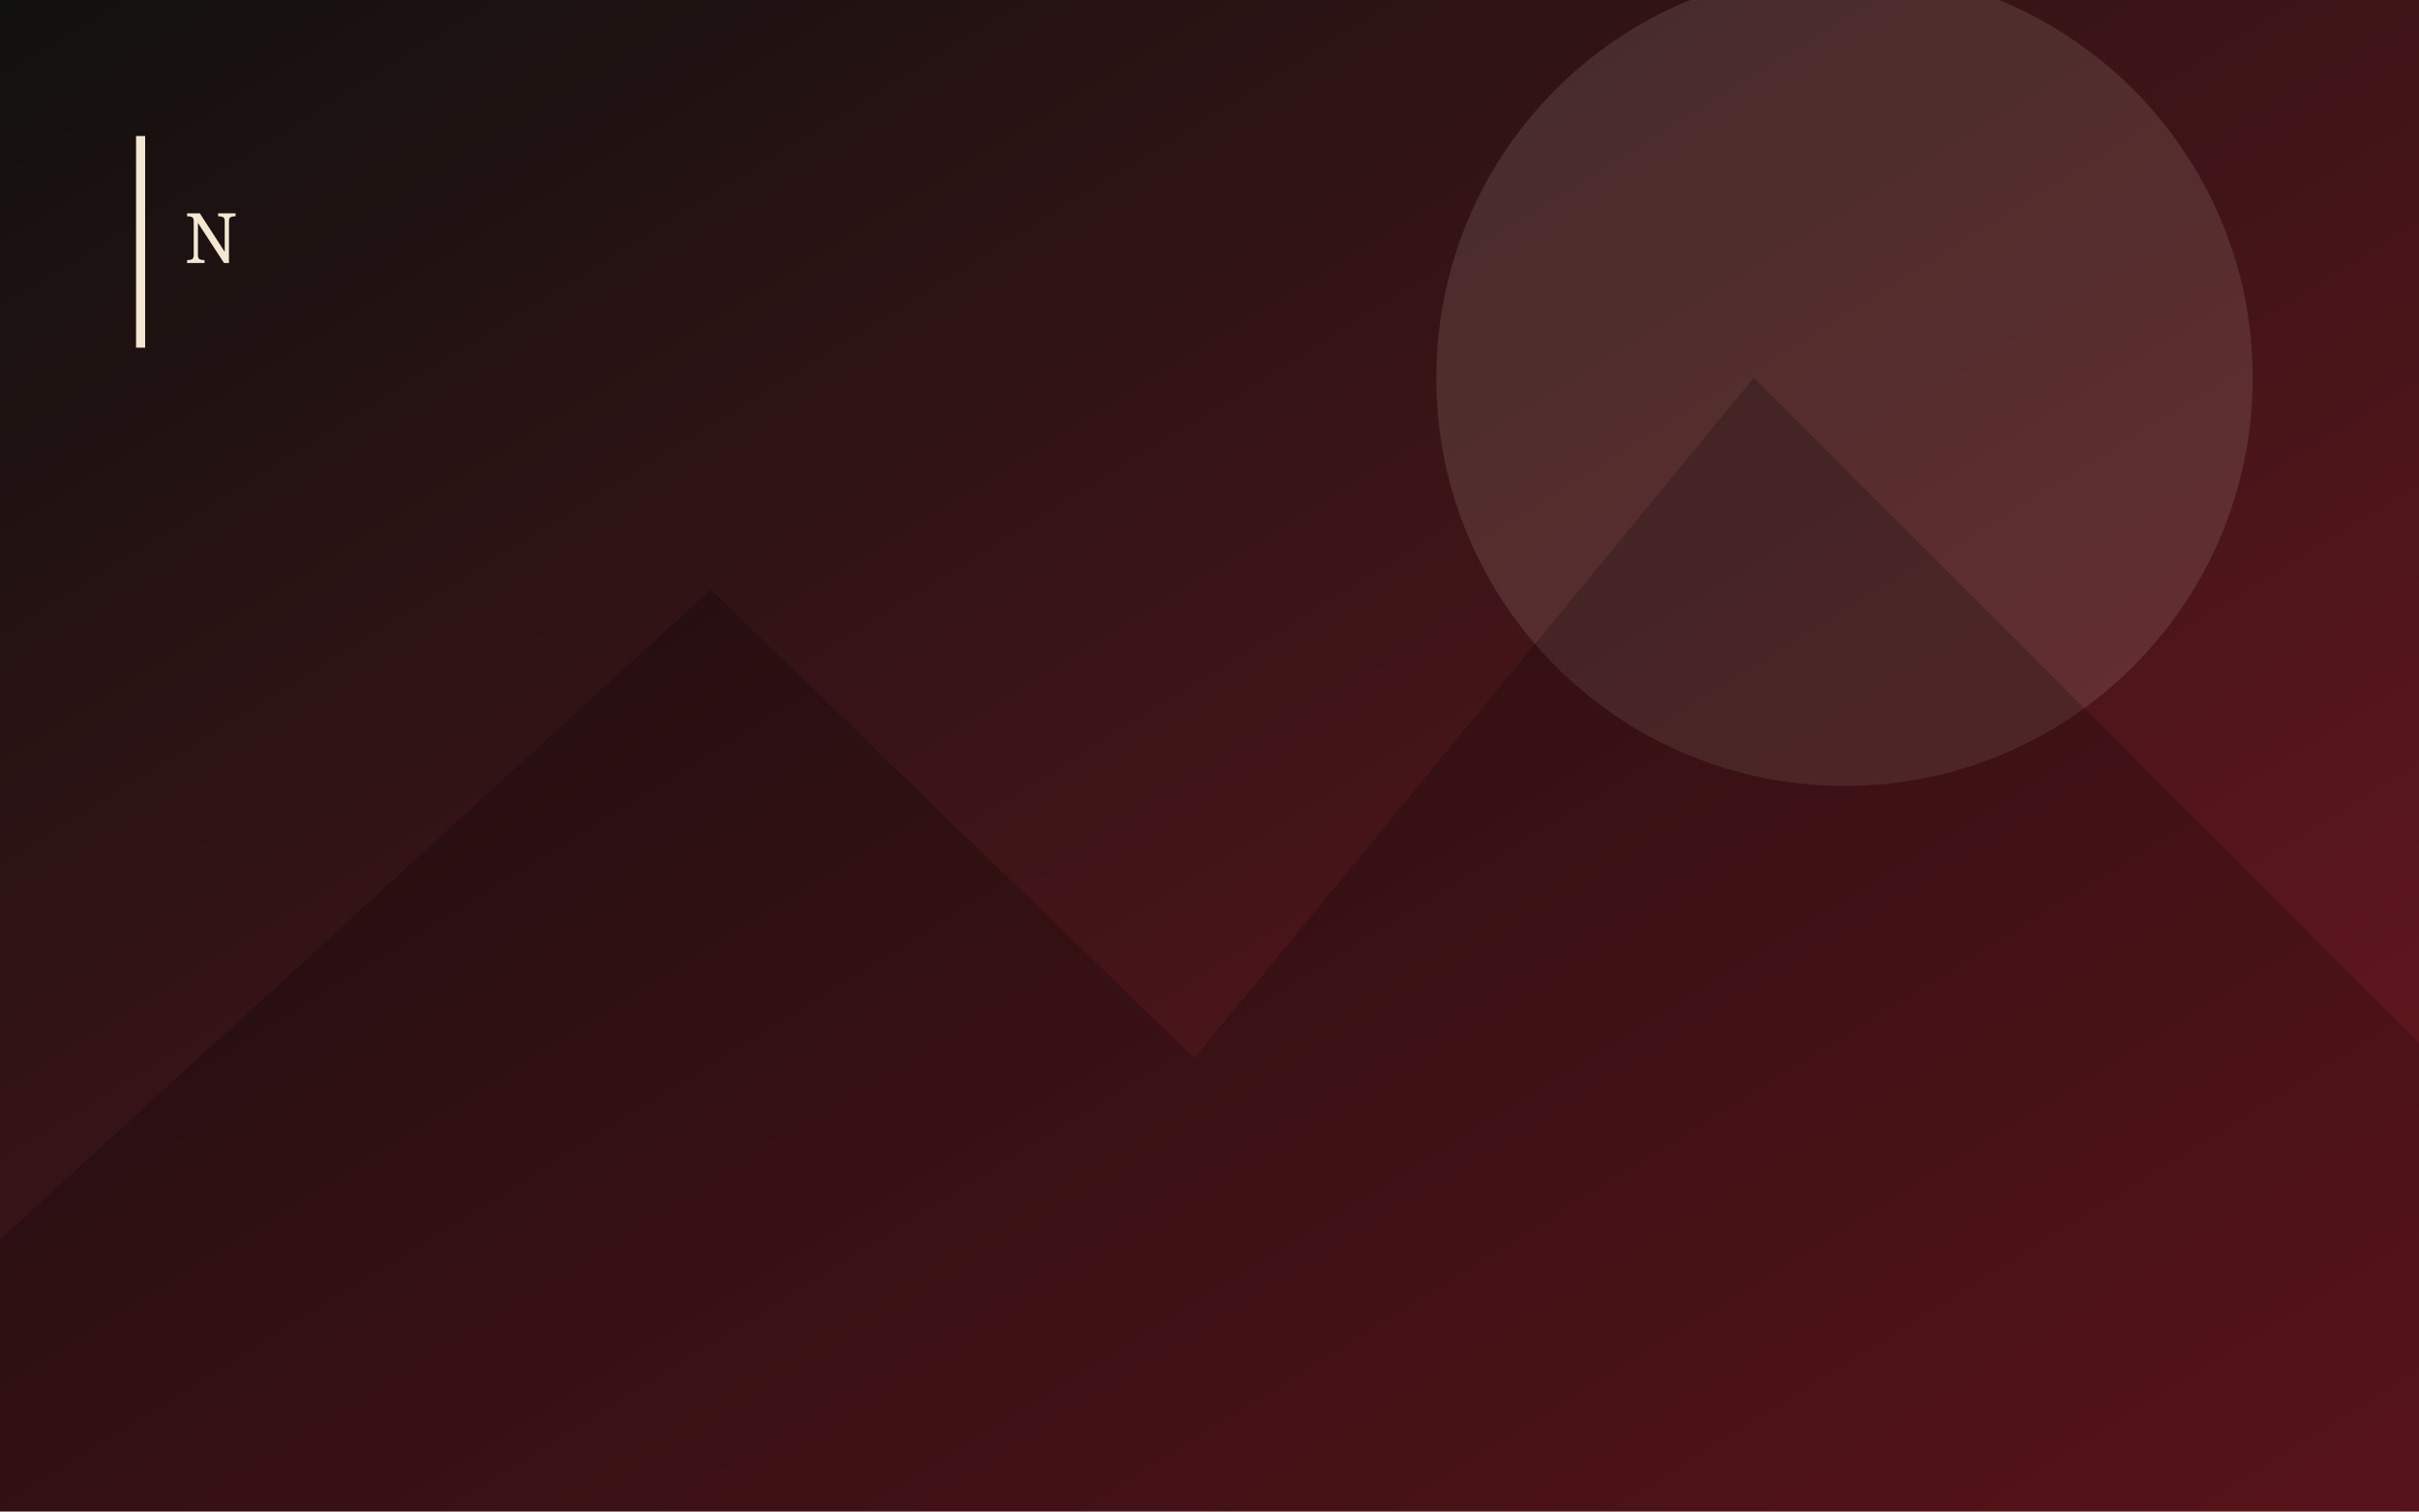
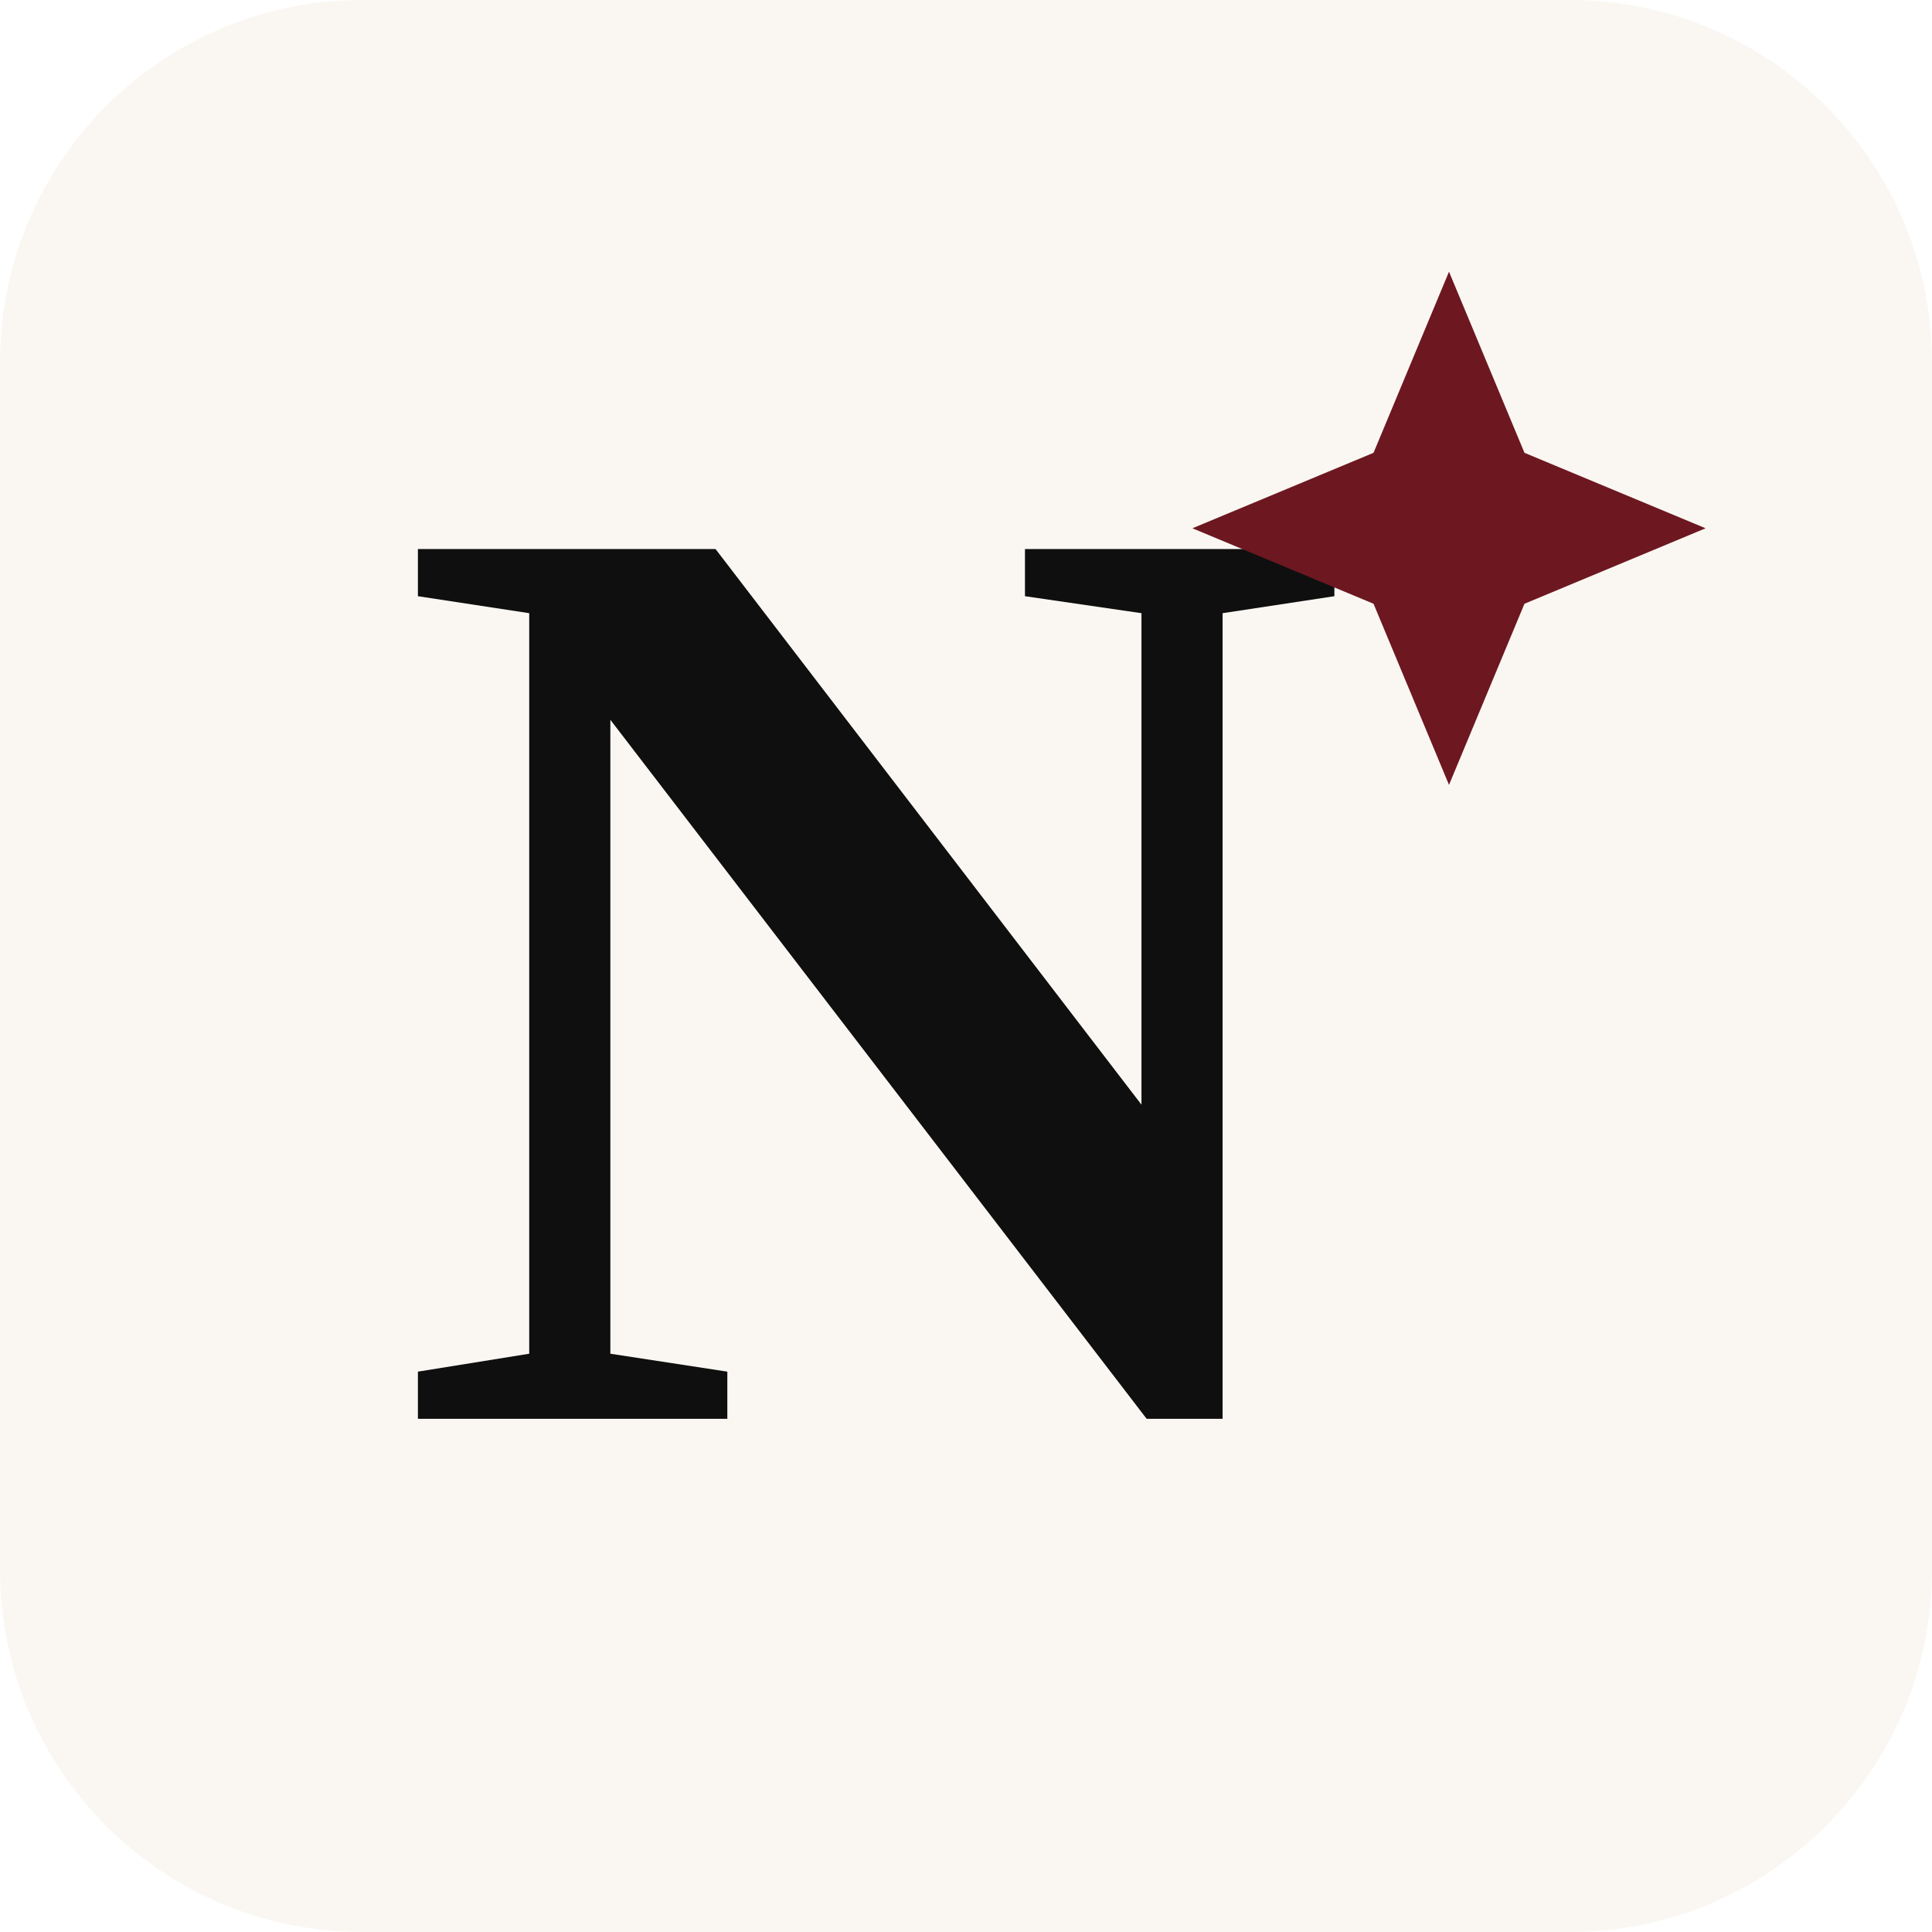
- <svg xmlns="http://www.w3.org/2000/svg" viewBox="0 0 1600 1000">
-   <defs>
-     <linearGradient id="g" x1="0" y1="0" x2="1" y2="1">
-       <stop stop-color="#11110f" />
-       <stop offset="1" stop-color="#6d1720" />
-     </linearGradient>
-   </defs>
-   <rect width="1600" height="1000" fill="url(#g)" />
-   <circle cx="1220" cy="250" r="270" fill="#f4e7d1" opacity=".12" />
-   <path d="M0 820L470 390L790 700L1160 250L1600 690V1000H0Z" fill="#000" opacity=".2" />
-   <rect x="90" y="90" width="6" height="140" fill="#f4e7d1" />
-   <text x="122" y="174" fill="#f4e7d1" font-family="Georgia,serif" font-size="46" letter-spacing="10">N</text>
+ <svg xmlns="http://www.w3.org/2000/svg" viewBox="0 0 64 64">
+   <rect width="64" height="64" rx="12" fill="#faf7f2" />
+   <text x="13" y="47" font-family="Georgia,Times New Roman,serif" font-size="44" font-weight="700" fill="#0f0f0f">N</text>
+   <path d="M48 9l2.5 6 6 2.5-6 2.5-2.5 6-2.5-6-6-2.5 6-2.5 2.5-6z" fill="#6d1720" />
</svg>
